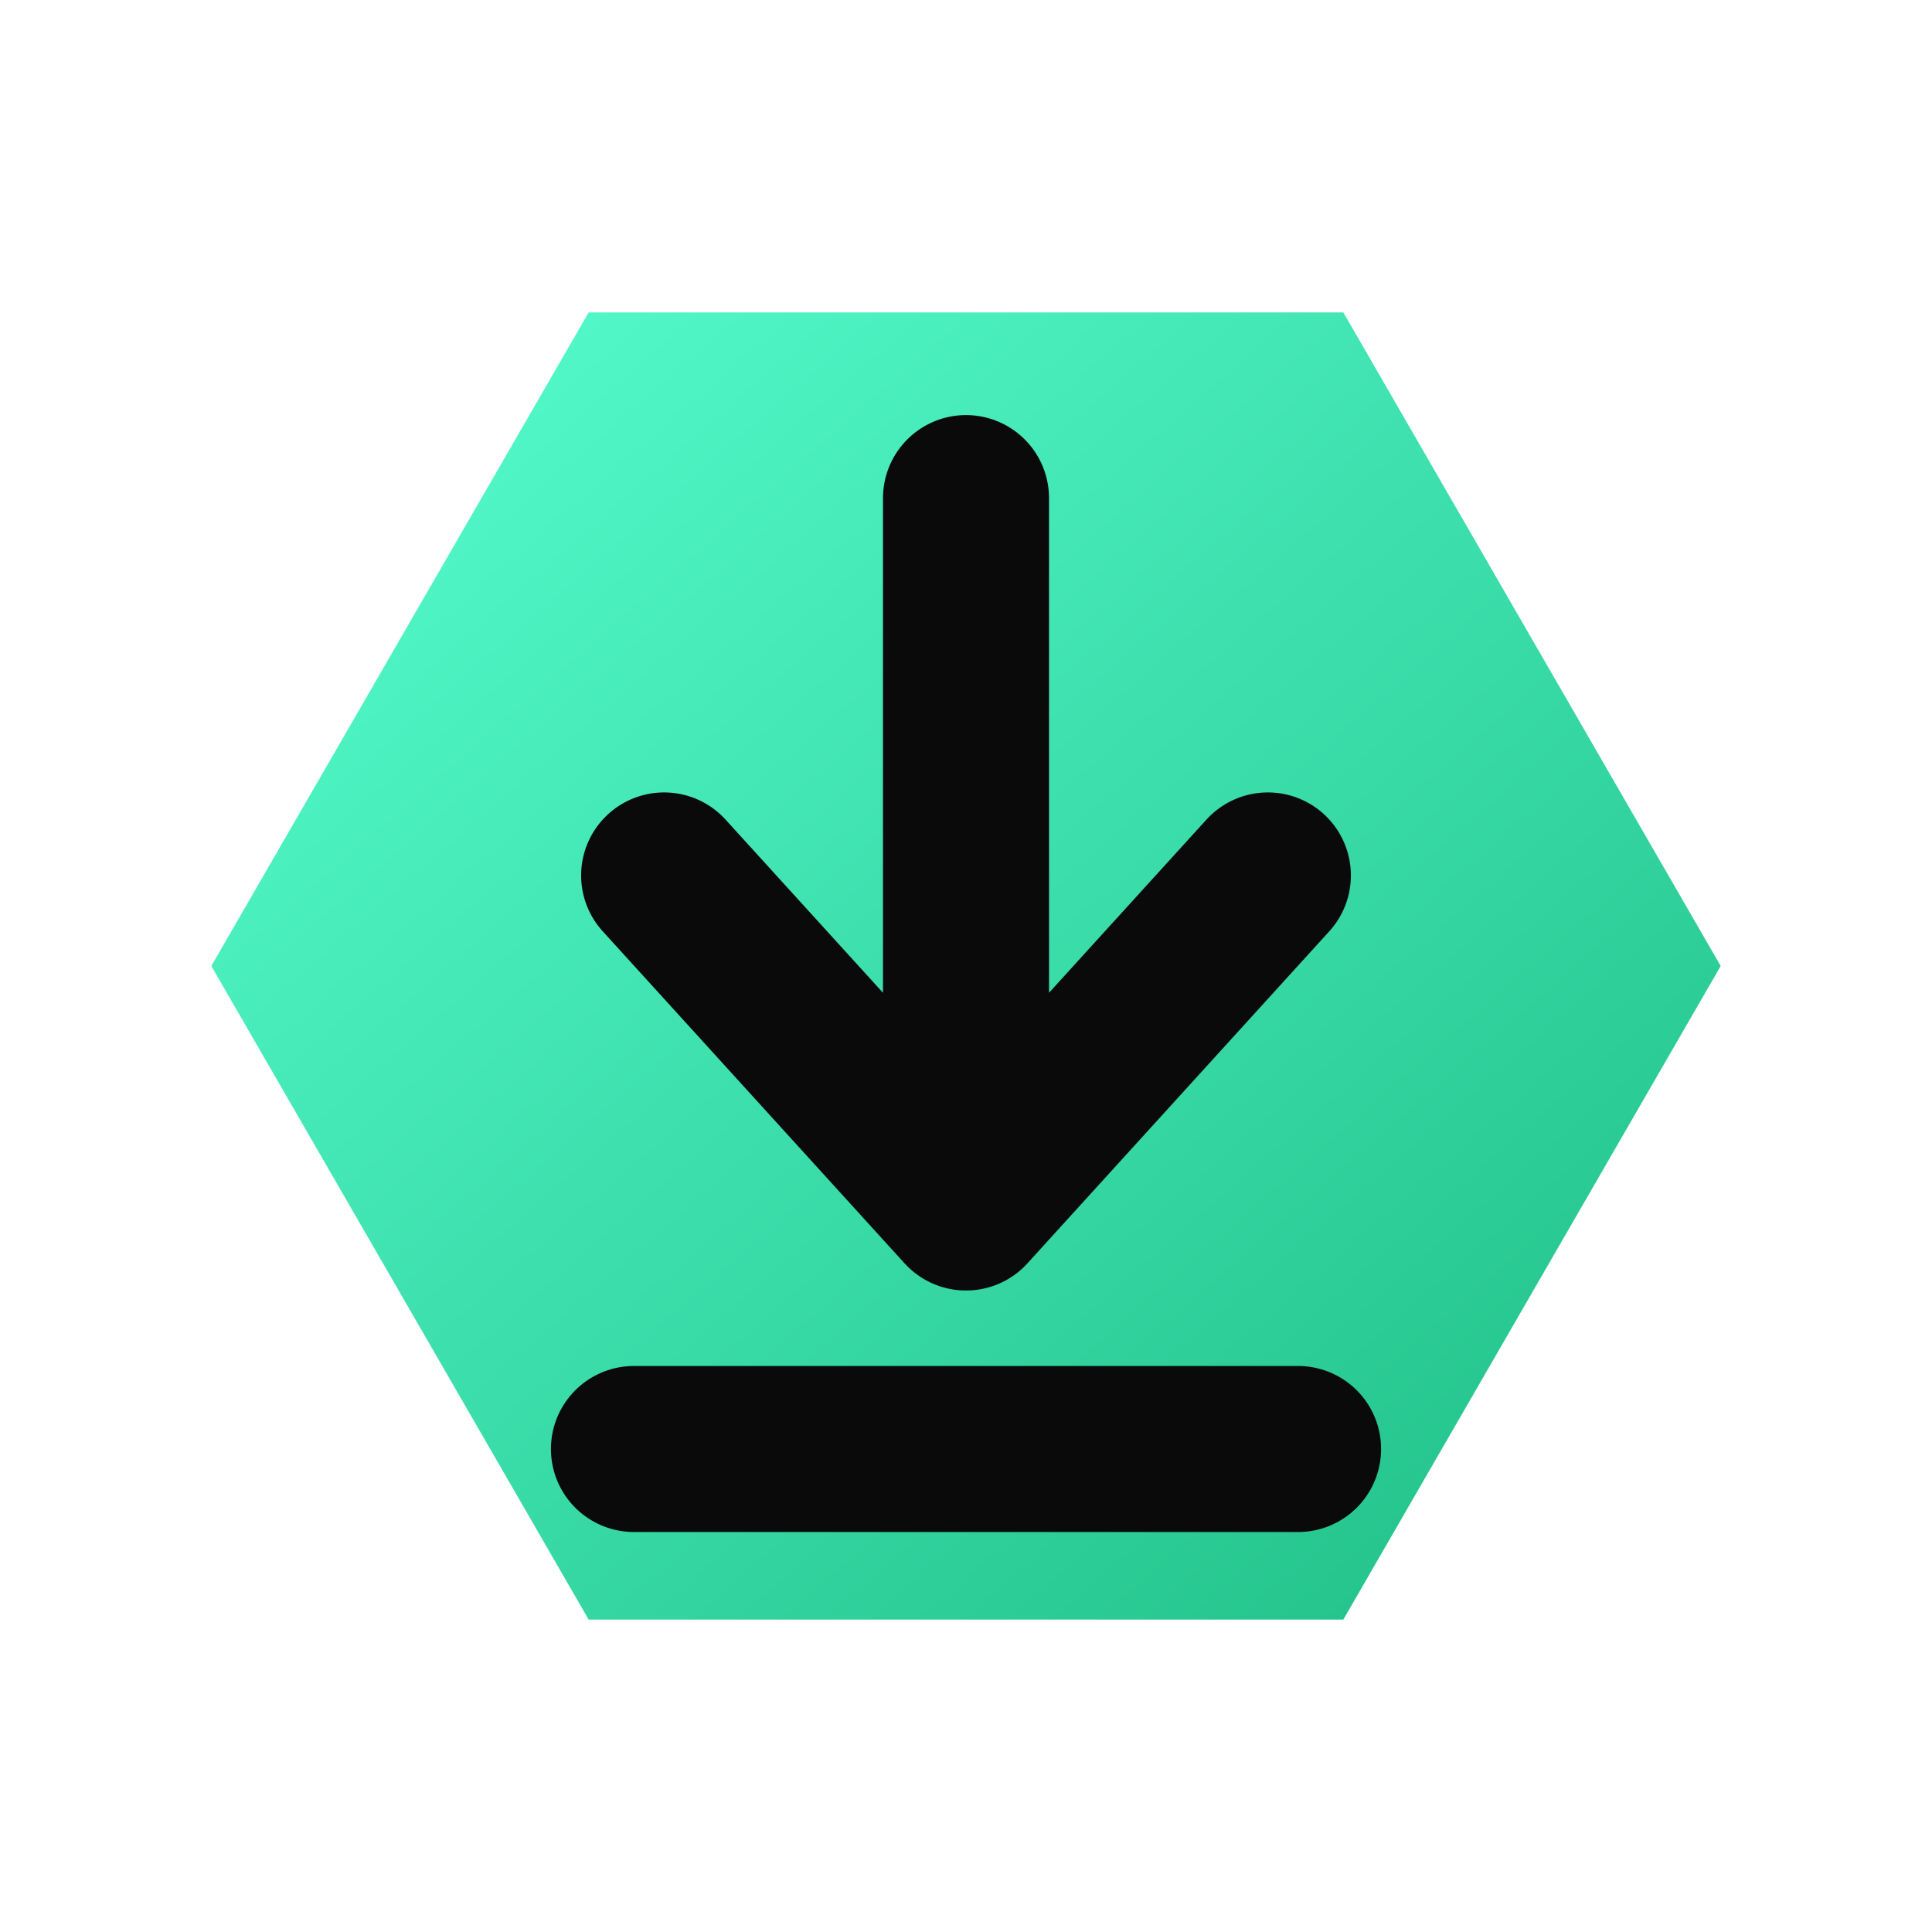
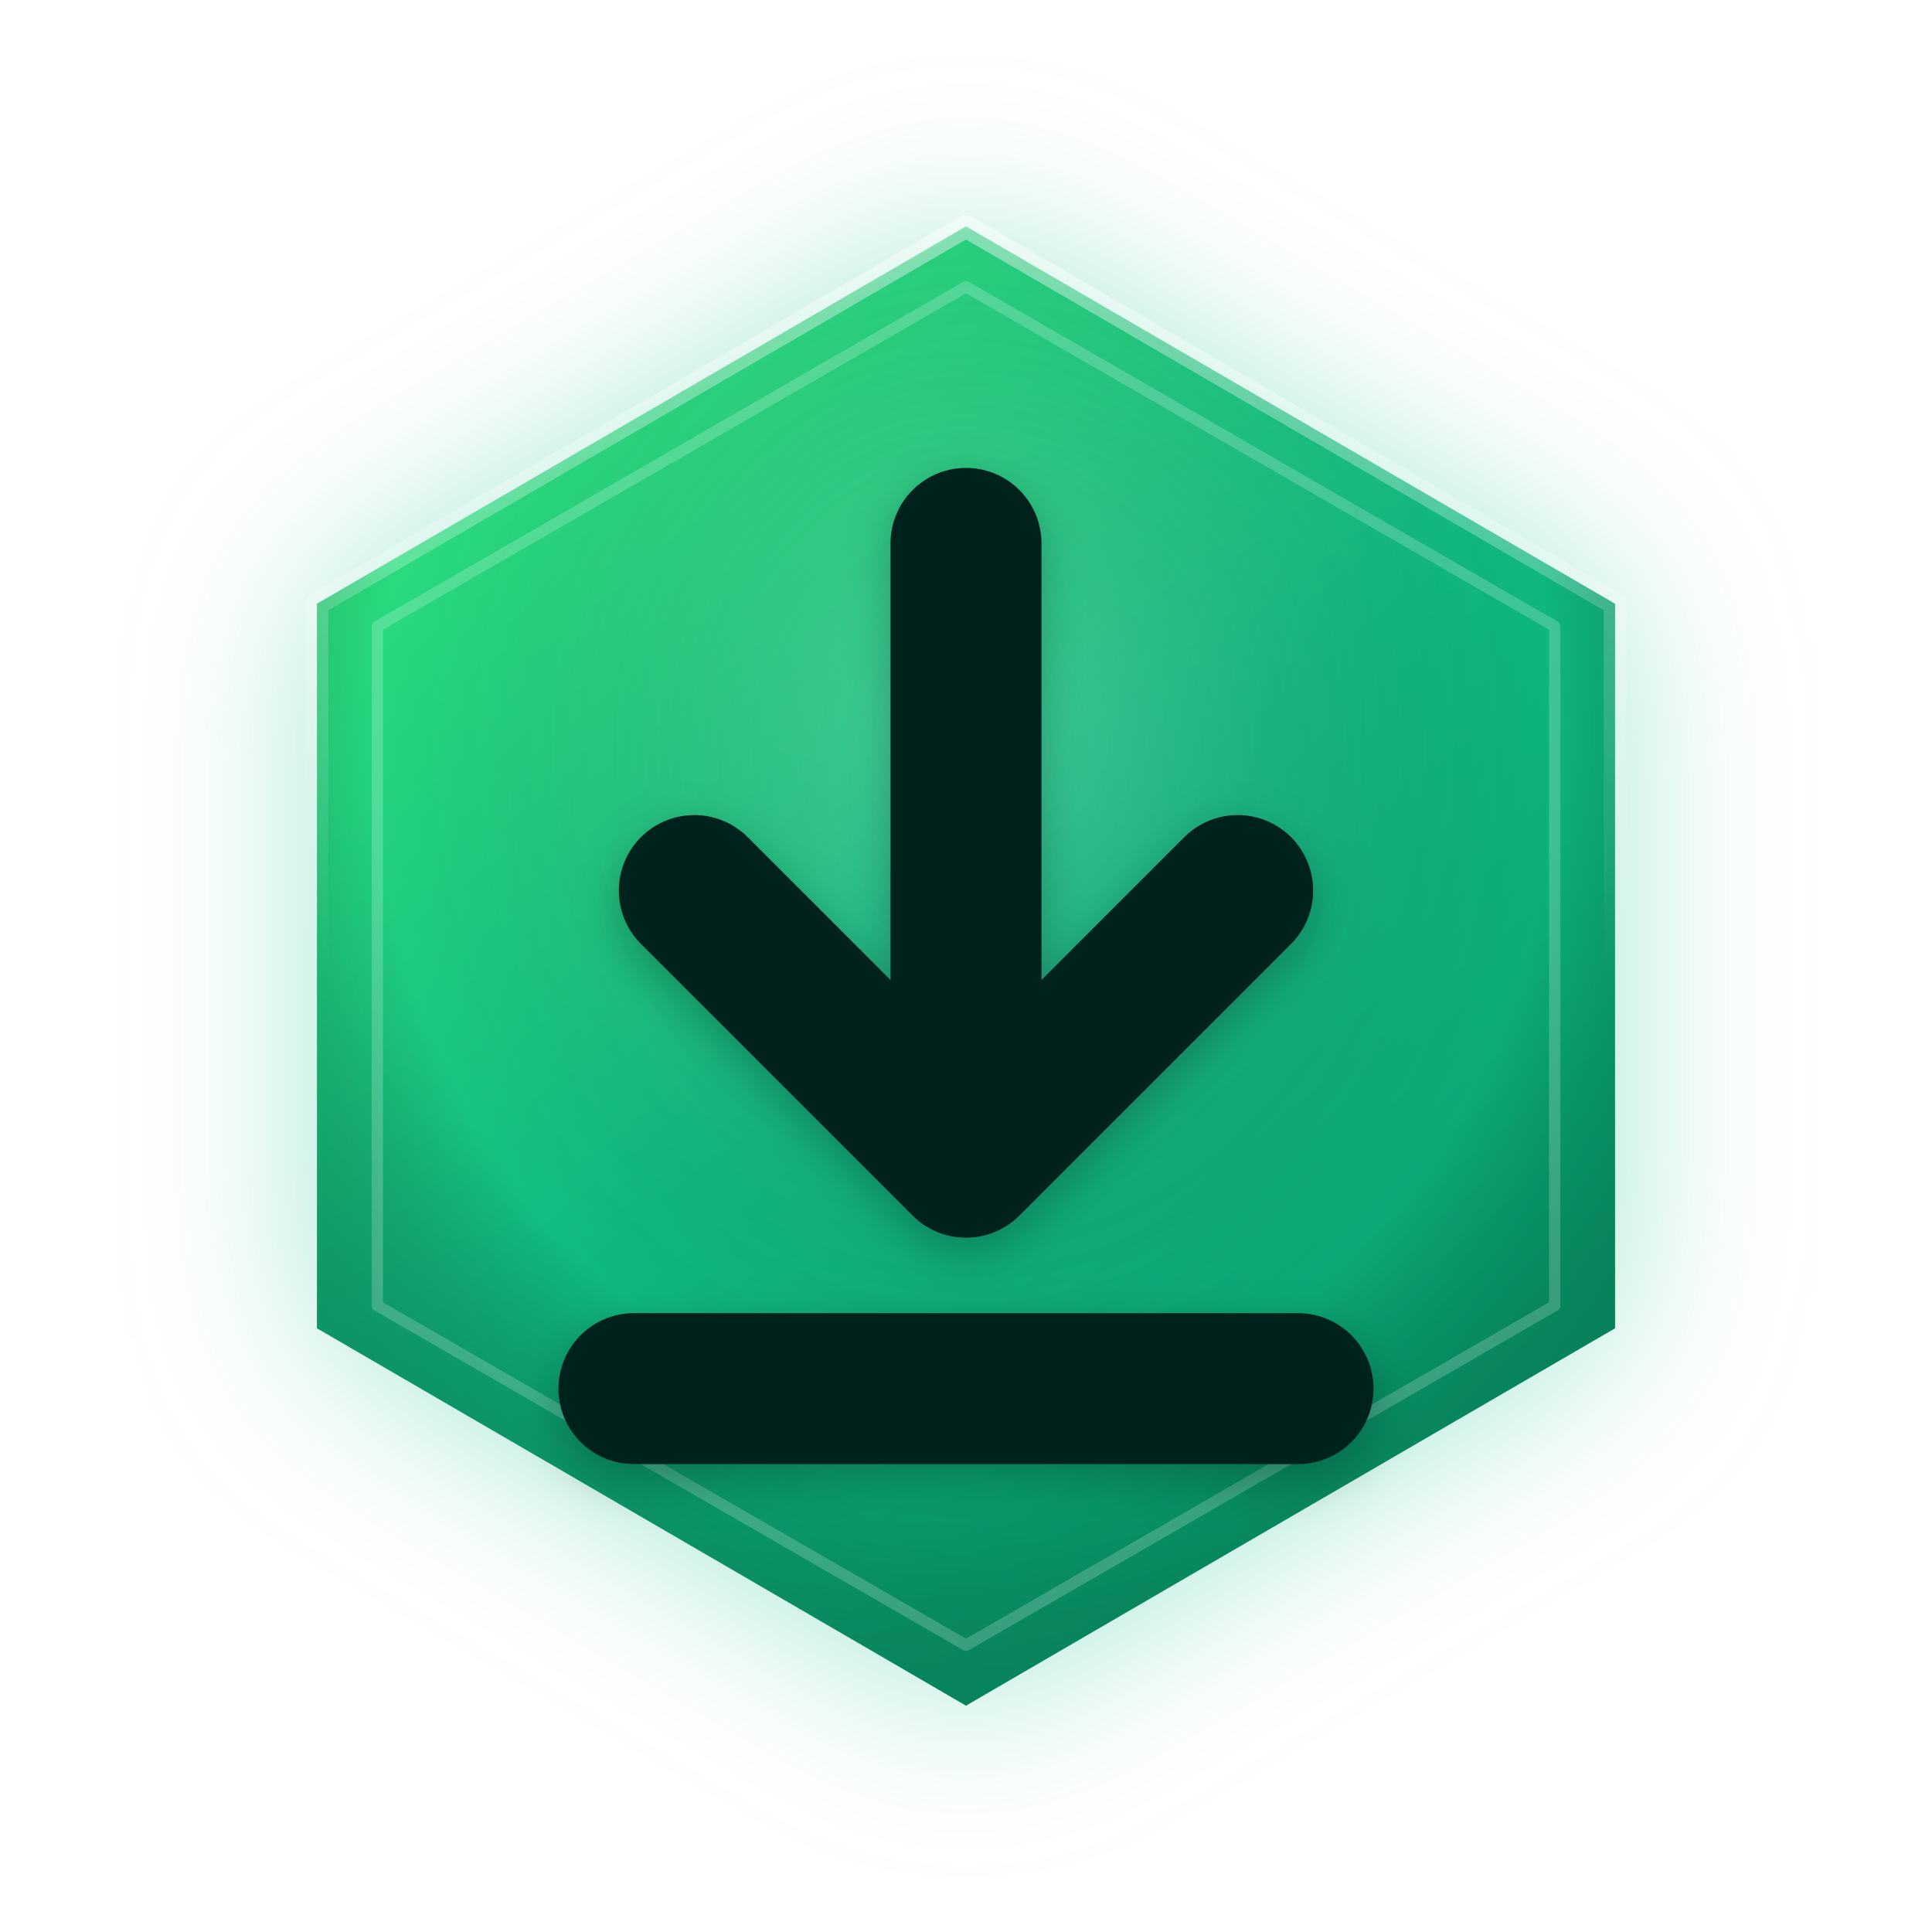
- <svg xmlns="http://www.w3.org/2000/svg" viewBox="0 0 256 256">
+ <svg xmlns="http://www.w3.org/2000/svg" viewBox="0 0 256 256" fill="none">
  <defs>
-     <linearGradient id="hex" x1="0%" x2="100%" y1="0%" y2="100%">
-       <stop offset="0%" stop-color="#58ffd0" />
-       <stop offset="100%" stop-color="#1fbd85" />
+     <filter id="glow" x="-20%" y="-20%" width="140%" height="140%" filterUnits="userSpaceOnUse">
+       <feGaussianBlur stdDeviation="12" result="blur" />
+       <feComposite in="SourceGraphic" in2="blur" operator="over" />
+     </filter>
+     <filter id="shadow" x="-20%" y="-20%" width="140%" height="140%">
+       <feDropShadow dx="0" dy="2" stdDeviation="3" flood-color="#000" flood-opacity="0.25" />
+     </filter>
+     <linearGradient id="emeraldGrad" x1="40" y1="20" x2="216" y2="236" gradientUnits="userSpaceOnUse">
+       <stop offset="0%" stop-color="#38ef7d" />
+       <stop offset="50%" stop-color="#10b981" />
+       <stop offset="100%" stop-color="#059669" />
    </linearGradient>
+     <linearGradient id="rimLight" x1="128" y1="20" x2="128" y2="130" gradientUnits="userSpaceOnUse">
+       <stop offset="0%" stop-color="#ffffff" stop-opacity="0.5" />
+       <stop offset="100%" stop-color="#ffffff" stop-opacity="0" />
+     </linearGradient>
+     <radialGradient id="innerDepth" cx="50%" cy="35%" r="65%">
+       <stop offset="0%" stop-color="#ffffff" stop-opacity="0.2" />
+       <stop offset="70%" stop-color="#000000" stop-opacity="0" />
+       <stop offset="100%" stop-color="#044e3b" stop-opacity="0.4" />
+     </radialGradient>
  </defs>
-   <path fill="url(#hex)" d="m228 128-50 86.6H78L28 128l50-86.6h100Z" />
-   <path fill="none" stroke="#0a0a0a" stroke-linecap="round" stroke-linejoin="round" stroke-width="22" d="M128 66v86m-40-36 40 44 40-44m-84 76h88" />
+   <polygon points="128,30 214,80 214,176 128,226 42,176 42,80" fill="#10b981" opacity="0.35" filter="url(#glow)" />
+   <polygon points="128,30 214,80 214,176 128,226 42,176 42,80" fill="url(#emeraldGrad)" stroke="url(#rimLight)" stroke-width="3" stroke-linejoin="round" />
+   <polygon points="128,30 214,80 214,176 128,226 42,176 42,80" fill="url(#innerDepth)" stroke-linejoin="round" />
+   <polygon points="128,38 206,83 206,173 128,218 50,173 50,83" fill="none" stroke="rgba(255, 255, 255, 0.2)" stroke-width="1.5" stroke-linejoin="round" />
+   <g filter="url(#shadow)">
+     <path d="M128,72 L128,148" stroke="#06241a" stroke-width="20" stroke-linecap="round" />
+     <path d="M92,118 L128,154 L164,118" fill="none" stroke="#06241a" stroke-width="20" stroke-linecap="round" stroke-linejoin="round" />
+     <path d="M84,184 L172,184" stroke="#06241a" stroke-width="20" stroke-linecap="round" />
+   </g>
</svg>
